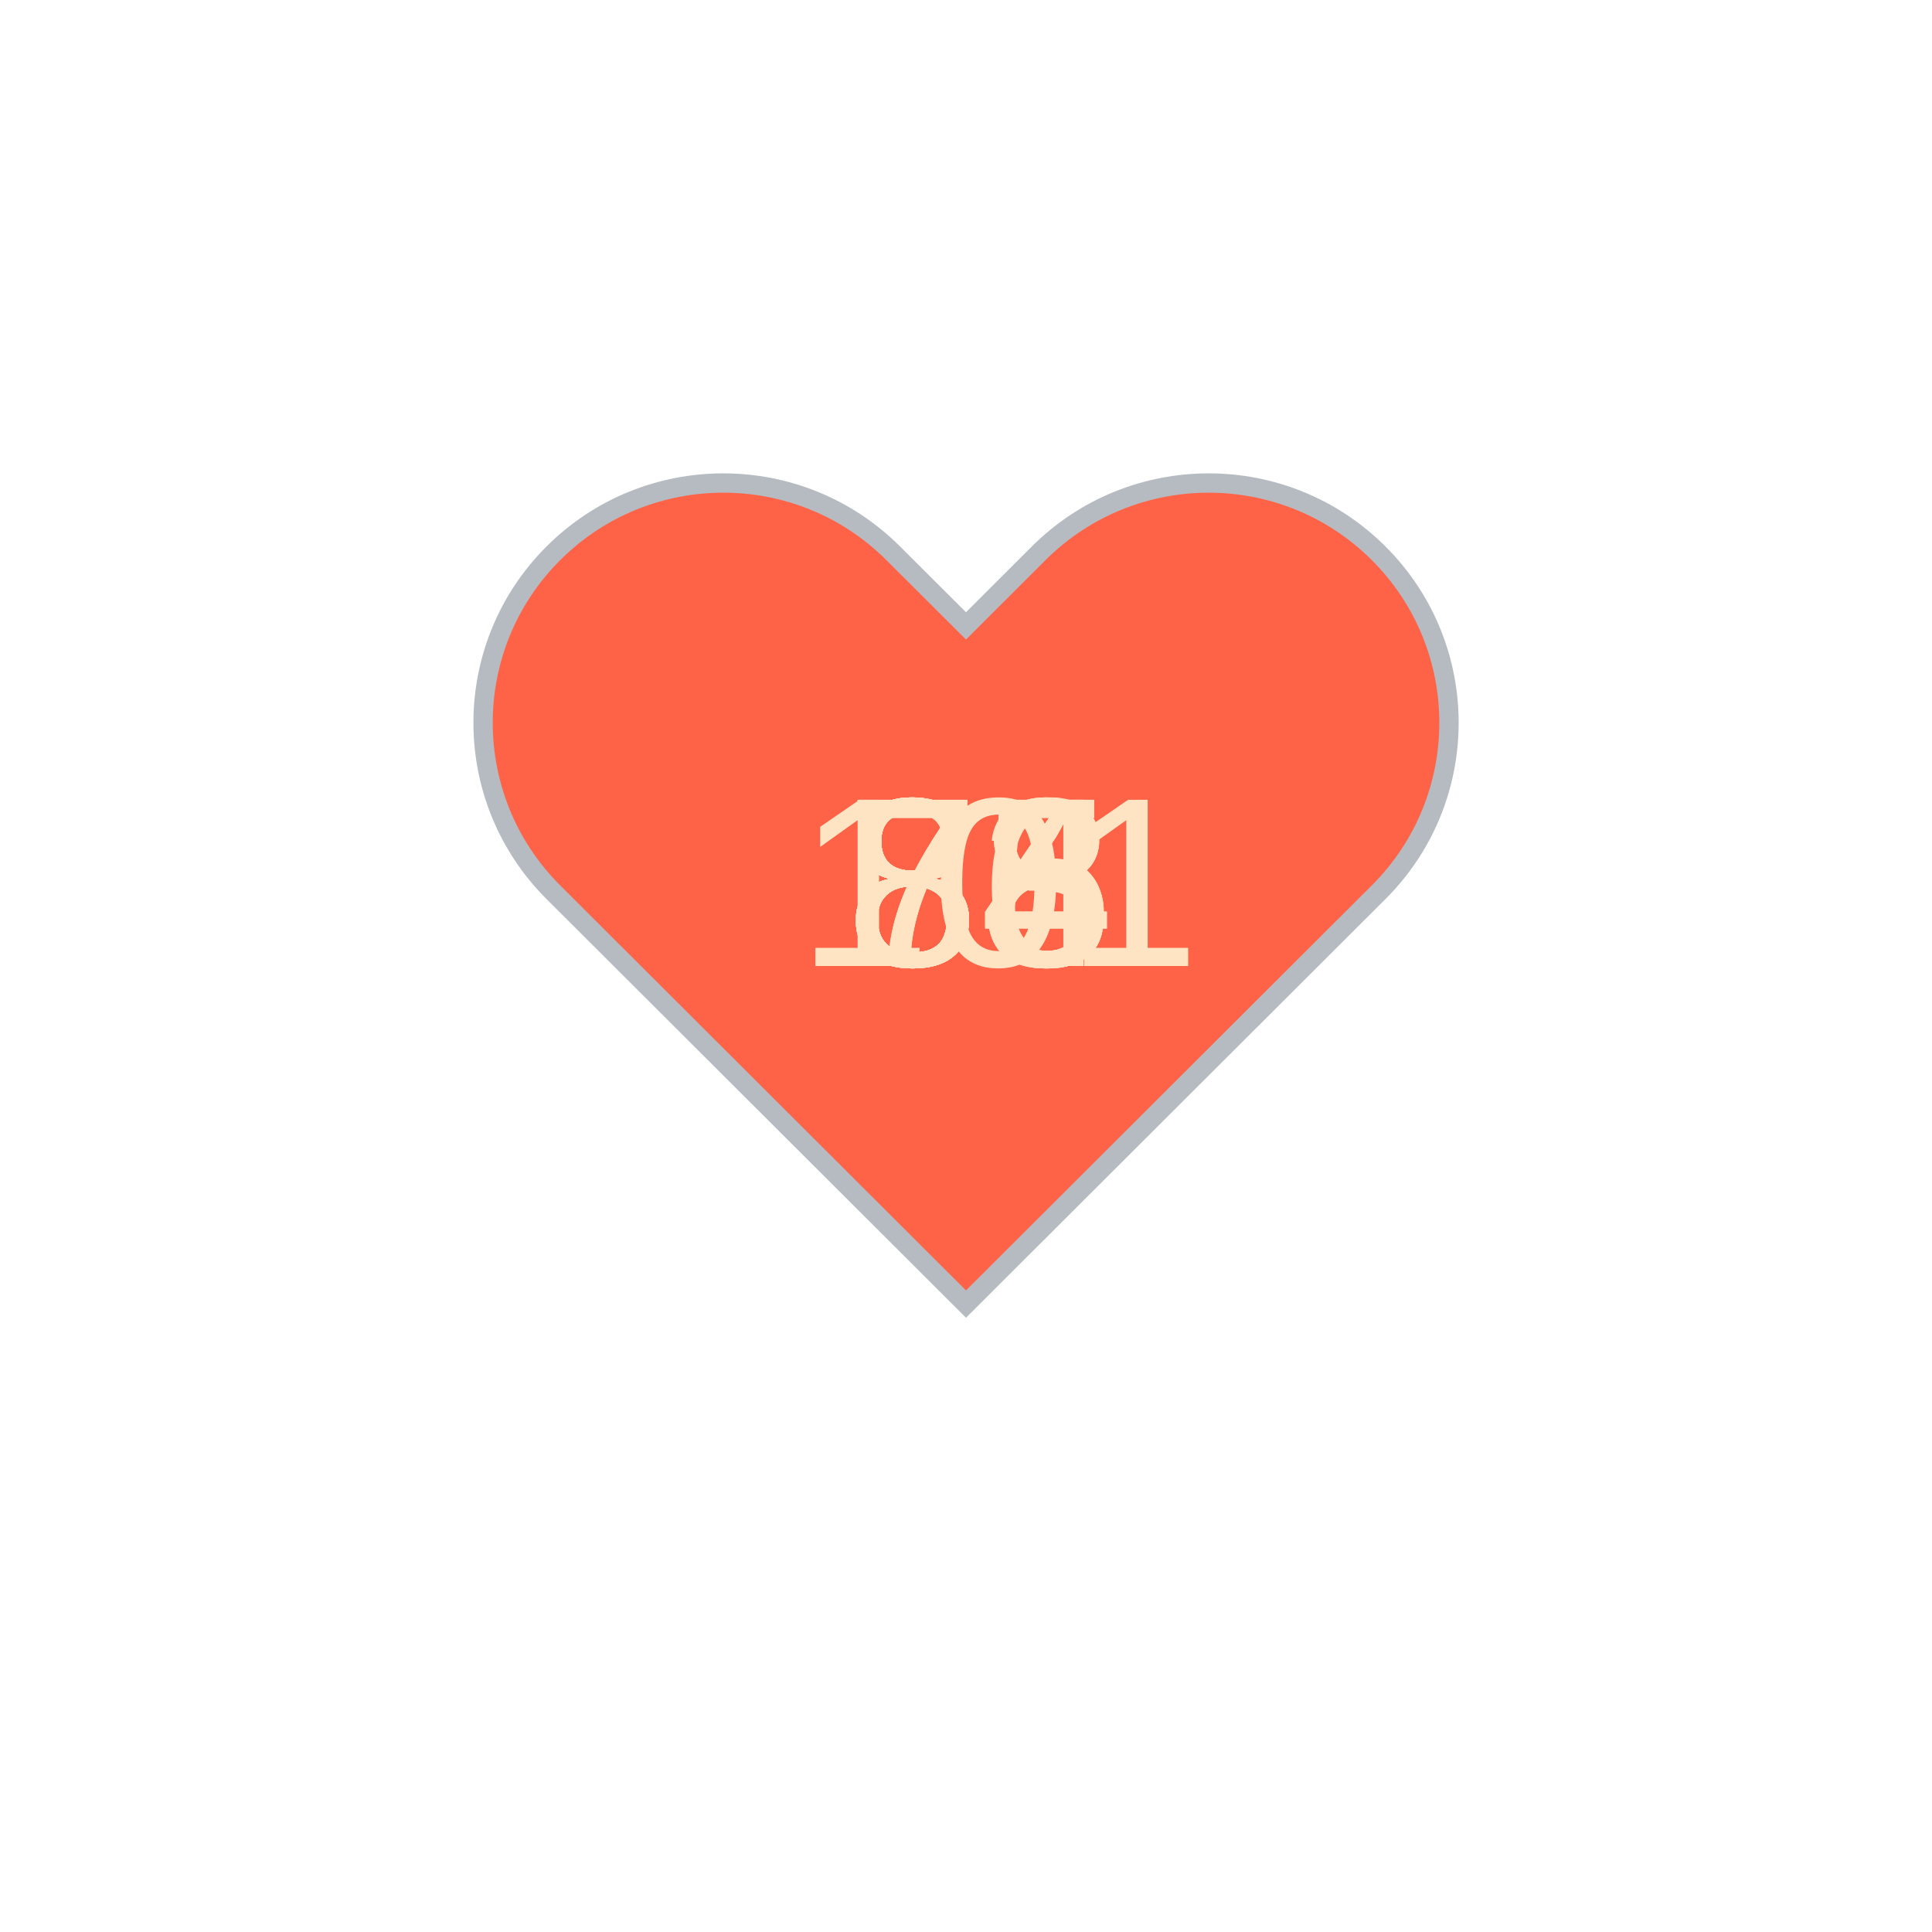
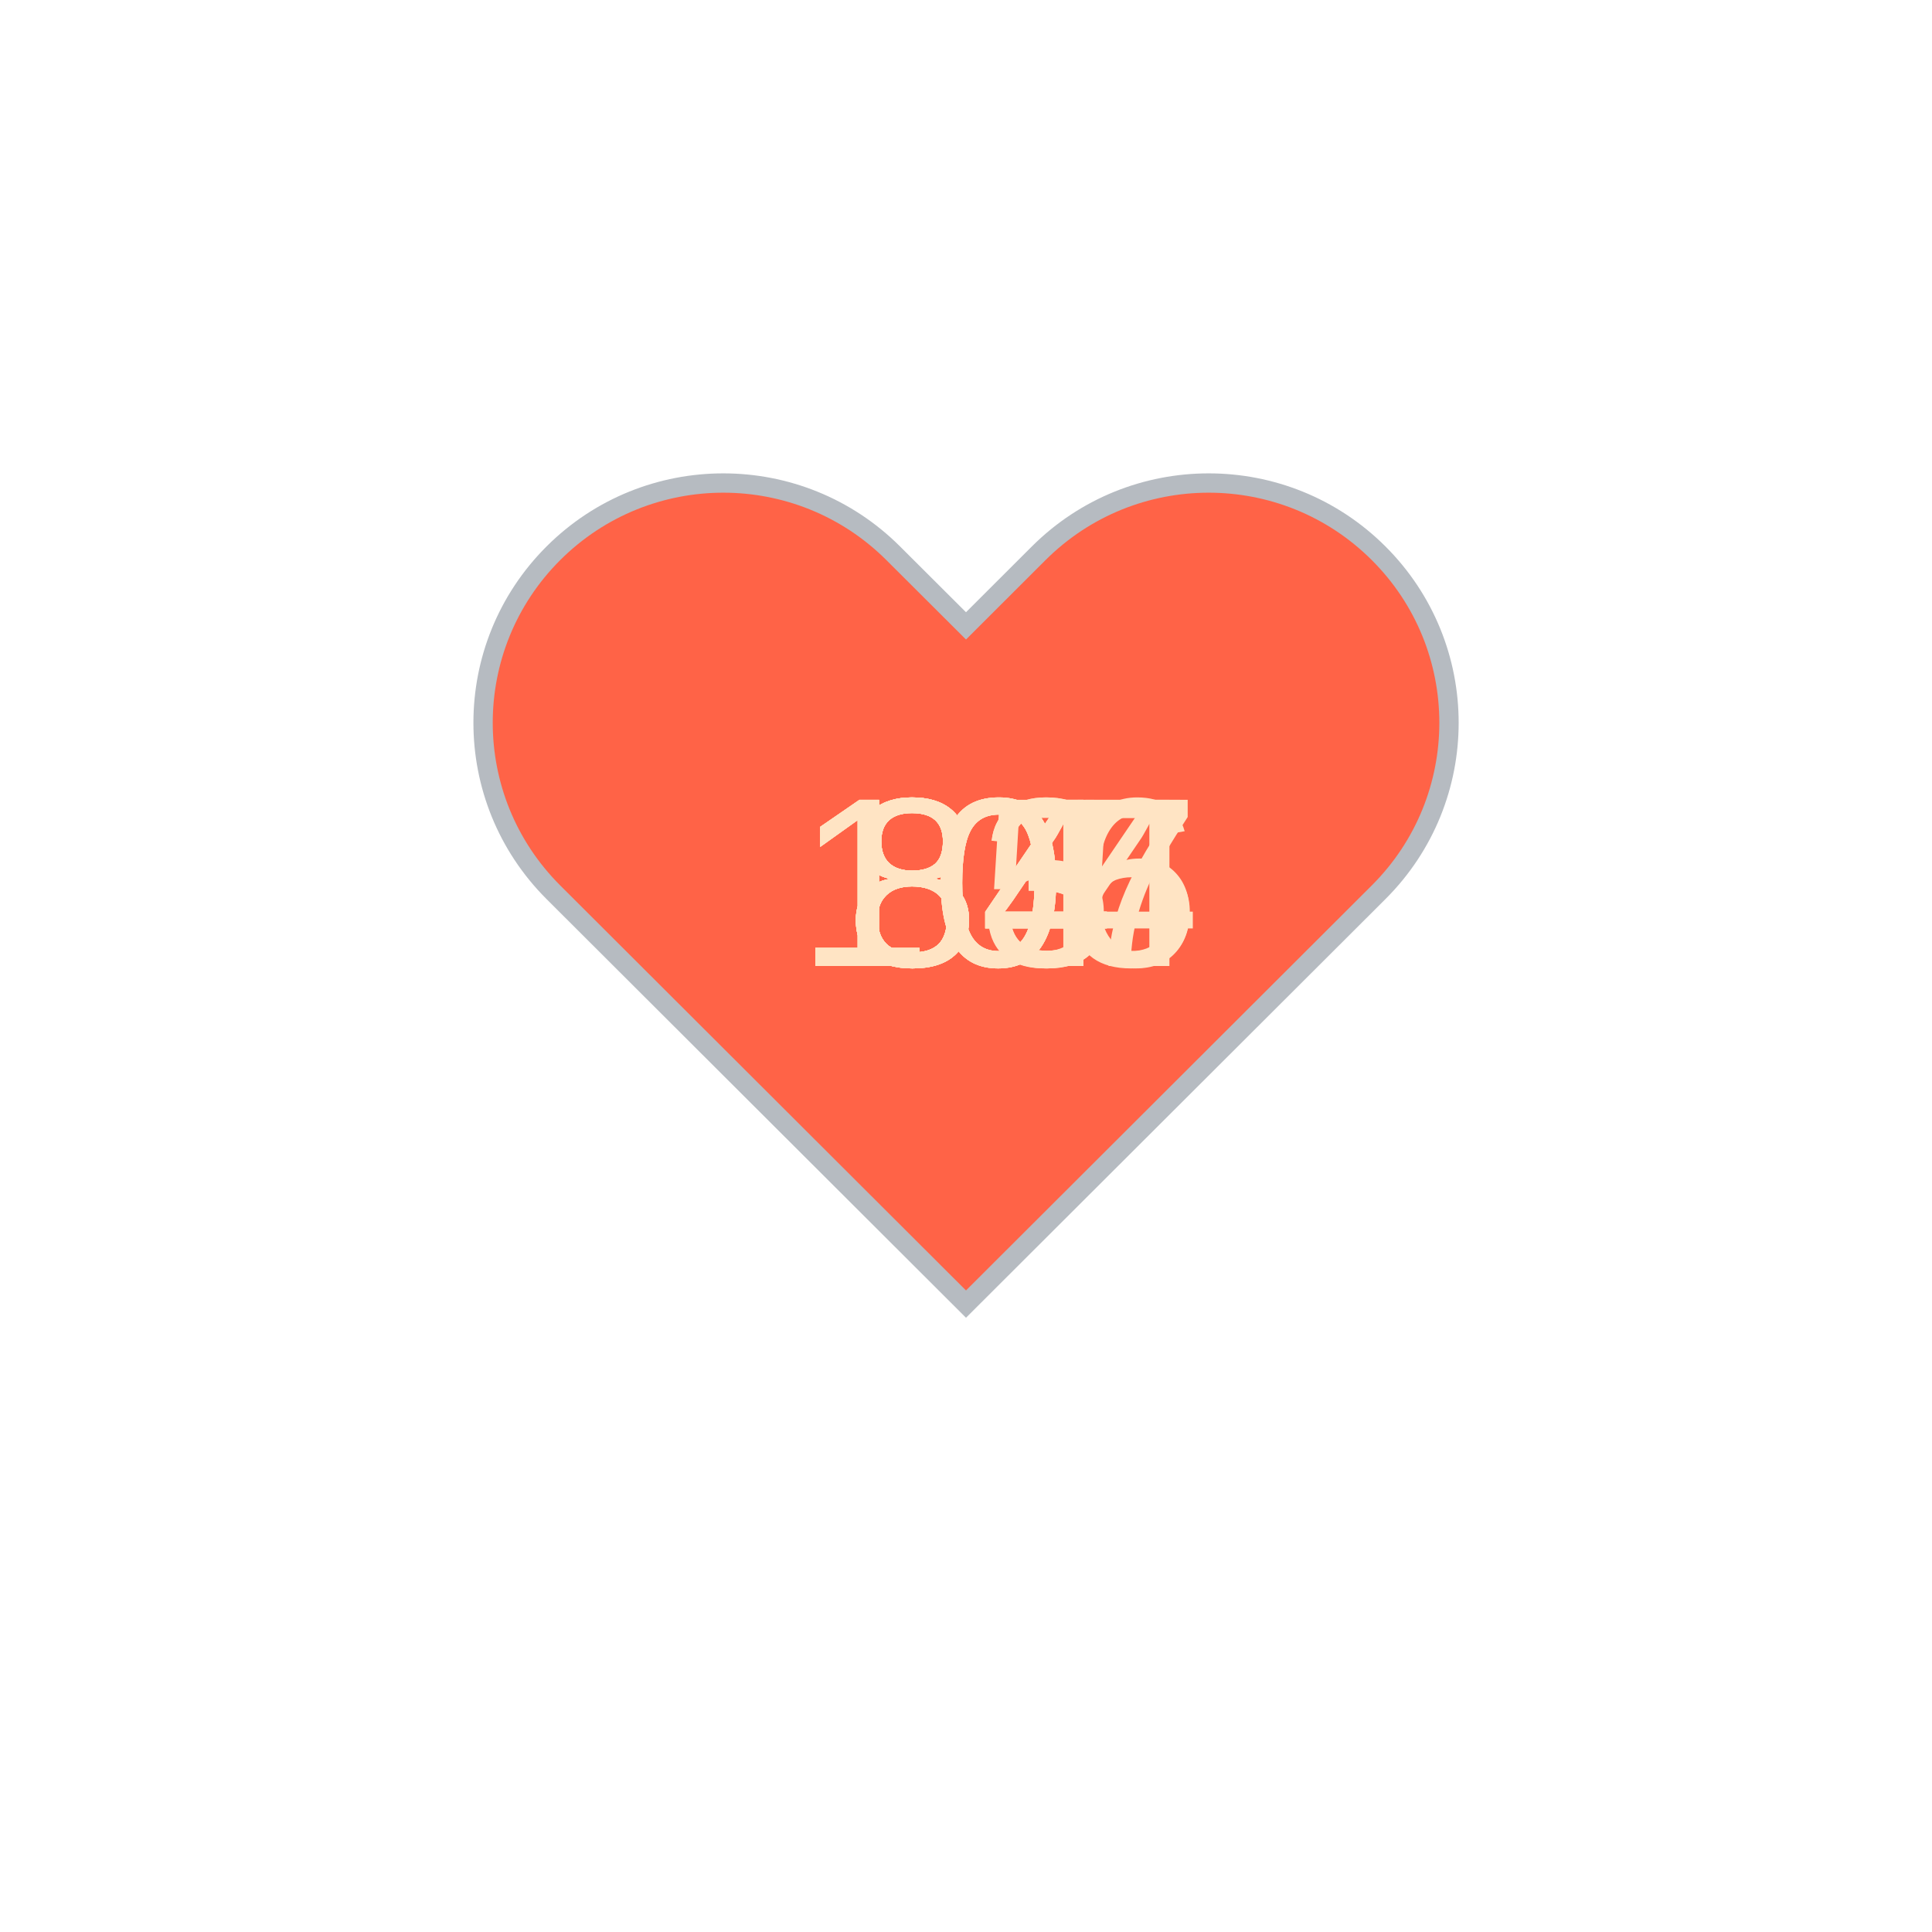
<svg xmlns="http://www.w3.org/2000/svg" baseProfile="full" height="150" version="1.1" viewBox="0,0,200,200" width="150">
  <defs />
  <g transform="translate(100 100)">
    <path d="M92.71,7.27L92.71,7.27c-9.71-9.69-25.46-9.69-35.18,0L50,14.79l-7.54-7.52C32.75-2.42,17-2.42,7.29,7.27v0 c-9.71,9.69-9.71,25.41,0,35.1L50,85l42.71-42.63C102.43,32.68,102.43,16.96,92.71,7.27z" fill="tomato" stroke="#B6BBC1" stroke-width="2" transform="translate(-50 -50)" />
    <animateTransform additive="sum" attributeName="transform" dur="1.2s" repeatCount="indefinite" type="scale" values="1; 1.5; 1.25; 1.5; 1.5; 1;" />
-     <text fill="bisque" style="font-size:25px; font-family:Arial" transform="translate(-12.5 0)">84<animate attributeName="visibility" dur="12.0s" keyTimes="0;0.1;0.2;0.3;0.4;0.5;0.6;0.7;0.8;0.9;1.0" repeatCount="indefinite" values="visible;hidden;hidden;hidden;hidden;hidden;hidden;hidden;hidden;hidden;hidden" />
+     <text fill="bisque" style="font-size:25px; font-family:Arial" transform="translate(-17.5 0)">105<animate attributeName="visibility" dur="12.0s" keyTimes="0;0.1;0.2;0.3;0.4;0.5;0.6;0.7;0.8;0.9;1.0" repeatCount="indefinite" values="visible;hidden;hidden;hidden;hidden;hidden;hidden;hidden;hidden;hidden;hidden" />
    </text>
-     <text fill="bisque" style="font-size:25px; font-family:Arial" transform="translate(-12.5 0)">85<animate attributeName="visibility" dur="12.0s" keyTimes="0;0.1;0.2;0.3;0.4;0.5;0.6;0.7;0.8;0.9;1.0" repeatCount="indefinite" values="hidden;visible;hidden;hidden;hidden;hidden;hidden;hidden;hidden;hidden;hidden" />
+     <text fill="bisque" style="font-size:25px; font-family:Arial" transform="translate(-17.5 0)">106<animate attributeName="visibility" dur="12.0s" keyTimes="0;0.1;0.2;0.3;0.4;0.5;0.6;0.7;0.8;0.9;1.0" repeatCount="indefinite" values="hidden;visible;hidden;hidden;hidden;hidden;hidden;hidden;hidden;hidden;hidden" />
    </text>
-     <text fill="bisque" style="font-size:25px; font-family:Arial" transform="translate(-12.5 0)">88<animate attributeName="visibility" dur="12.0s" keyTimes="0;0.1;0.2;0.3;0.4;0.5;0.6;0.7;0.8;0.9;1.0" repeatCount="indefinite" values="hidden;hidden;visible;hidden;hidden;hidden;hidden;hidden;hidden;hidden;hidden" />
+     <text fill="bisque" style="font-size:25px; font-family:Arial" transform="translate(-17.5 0)">104<animate attributeName="visibility" dur="12.0s" keyTimes="0;0.1;0.2;0.3;0.4;0.5;0.6;0.7;0.8;0.9;1.0" repeatCount="indefinite" values="hidden;hidden;visible;hidden;hidden;hidden;hidden;hidden;hidden;hidden;hidden" />
    </text>
-     <text fill="bisque" style="font-size:25px; font-family:Arial" transform="translate(-12.5 0)">84<animate attributeName="visibility" dur="12.0s" keyTimes="0;0.1;0.2;0.3;0.4;0.5;0.6;0.7;0.8;0.9;1.0" repeatCount="indefinite" values="hidden;hidden;hidden;visible;hidden;hidden;hidden;hidden;hidden;hidden;hidden" />
+     <text fill="bisque" style="font-size:25px; font-family:Arial" transform="translate(-17.5 0)">107<animate attributeName="visibility" dur="12.0s" keyTimes="0;0.1;0.2;0.3;0.4;0.5;0.6;0.7;0.8;0.9;1.0" repeatCount="indefinite" values="hidden;hidden;hidden;visible;hidden;hidden;hidden;hidden;hidden;hidden;hidden" />
    </text>
    <text fill="bisque" style="font-size:25px; font-family:Arial" transform="translate(-12.5 0)">83<animate attributeName="visibility" dur="12.0s" keyTimes="0;0.1;0.2;0.3;0.4;0.5;0.6;0.7;0.8;0.9;1.0" repeatCount="indefinite" values="hidden;hidden;hidden;hidden;visible;hidden;hidden;hidden;hidden;hidden;hidden" />
    </text>
-     <text fill="bisque" style="font-size:25px; font-family:Arial" transform="translate(-12.5 0)">86<animate attributeName="visibility" dur="12.0s" keyTimes="0;0.1;0.2;0.3;0.4;0.5;0.6;0.7;0.8;0.9;1.0" repeatCount="indefinite" values="hidden;hidden;hidden;hidden;hidden;visible;hidden;hidden;hidden;hidden;hidden" />
+     <text fill="bisque" style="font-size:25px; font-family:Arial" transform="translate(-12.5 0)">84<animate attributeName="visibility" dur="12.0s" keyTimes="0;0.1;0.2;0.3;0.4;0.5;0.6;0.7;0.8;0.9;1.0" repeatCount="indefinite" values="hidden;hidden;hidden;hidden;hidden;visible;hidden;hidden;hidden;hidden;hidden" />
    </text>
-     <text fill="bisque" style="font-size:25px; font-family:Arial" transform="translate(-12.5 0)">74<animate attributeName="visibility" dur="12.0s" keyTimes="0;0.1;0.2;0.3;0.4;0.5;0.6;0.7;0.8;0.9;1.0" repeatCount="indefinite" values="hidden;hidden;hidden;hidden;hidden;hidden;visible;hidden;hidden;hidden;hidden" />
+     <text fill="bisque" style="font-size:25px; font-family:Arial" transform="translate(-12.5 0)">84<animate attributeName="visibility" dur="12.0s" keyTimes="0;0.1;0.2;0.3;0.4;0.5;0.6;0.7;0.8;0.9;1.0" repeatCount="indefinite" values="hidden;hidden;hidden;hidden;hidden;hidden;visible;hidden;hidden;hidden;hidden" />
    </text>
-     <text fill="bisque" style="font-size:25px; font-family:Arial" transform="translate(-12.5 0)">75<animate attributeName="visibility" dur="12.0s" keyTimes="0;0.1;0.2;0.3;0.4;0.5;0.6;0.7;0.8;0.9;1.0" repeatCount="indefinite" values="hidden;hidden;hidden;hidden;hidden;hidden;hidden;visible;hidden;hidden;hidden" />
+     <text fill="bisque" style="font-size:25px; font-family:Arial" transform="translate(-12.5 0)">83<animate attributeName="visibility" dur="12.0s" keyTimes="0;0.1;0.2;0.3;0.4;0.5;0.6;0.7;0.8;0.9;1.0" repeatCount="indefinite" values="hidden;hidden;hidden;hidden;hidden;hidden;hidden;visible;hidden;hidden;hidden" />
    </text>
-     <text fill="bisque" style="font-size:25px; font-family:Arial" transform="translate(-17.5 0)">101<animate attributeName="visibility" dur="12.0s" keyTimes="0;0.1;0.2;0.3;0.4;0.5;0.6;0.7;0.8;0.9;1.0" repeatCount="indefinite" values="hidden;hidden;hidden;hidden;hidden;hidden;hidden;hidden;visible;hidden;hidden" />
+     <text fill="bisque" style="font-size:25px; font-family:Arial" transform="translate(-12.5 0)">84<animate attributeName="visibility" dur="12.0s" keyTimes="0;0.1;0.2;0.3;0.4;0.5;0.6;0.7;0.8;0.9;1.0" repeatCount="indefinite" values="hidden;hidden;hidden;hidden;hidden;hidden;hidden;hidden;visible;hidden;hidden" />
    </text>
-     <text fill="bisque" style="font-size:25px; font-family:Arial" transform="translate(-12.5 0)">88<animate attributeName="visibility" dur="12.0s" keyTimes="0;0.1;0.2;0.3;0.4;0.5;0.6;0.7;0.8;0.9;1.0" repeatCount="indefinite" values="hidden;hidden;hidden;hidden;hidden;hidden;hidden;hidden;hidden;visible;hidden" />
+     <text fill="bisque" style="font-size:25px; font-family:Arial" transform="translate(-12.5 0)">85<animate attributeName="visibility" dur="12.0s" keyTimes="0;0.1;0.2;0.3;0.4;0.5;0.6;0.7;0.8;0.9;1.0" repeatCount="indefinite" values="hidden;hidden;hidden;hidden;hidden;hidden;hidden;hidden;hidden;visible;hidden" />
    </text>
  </g>
</svg>
